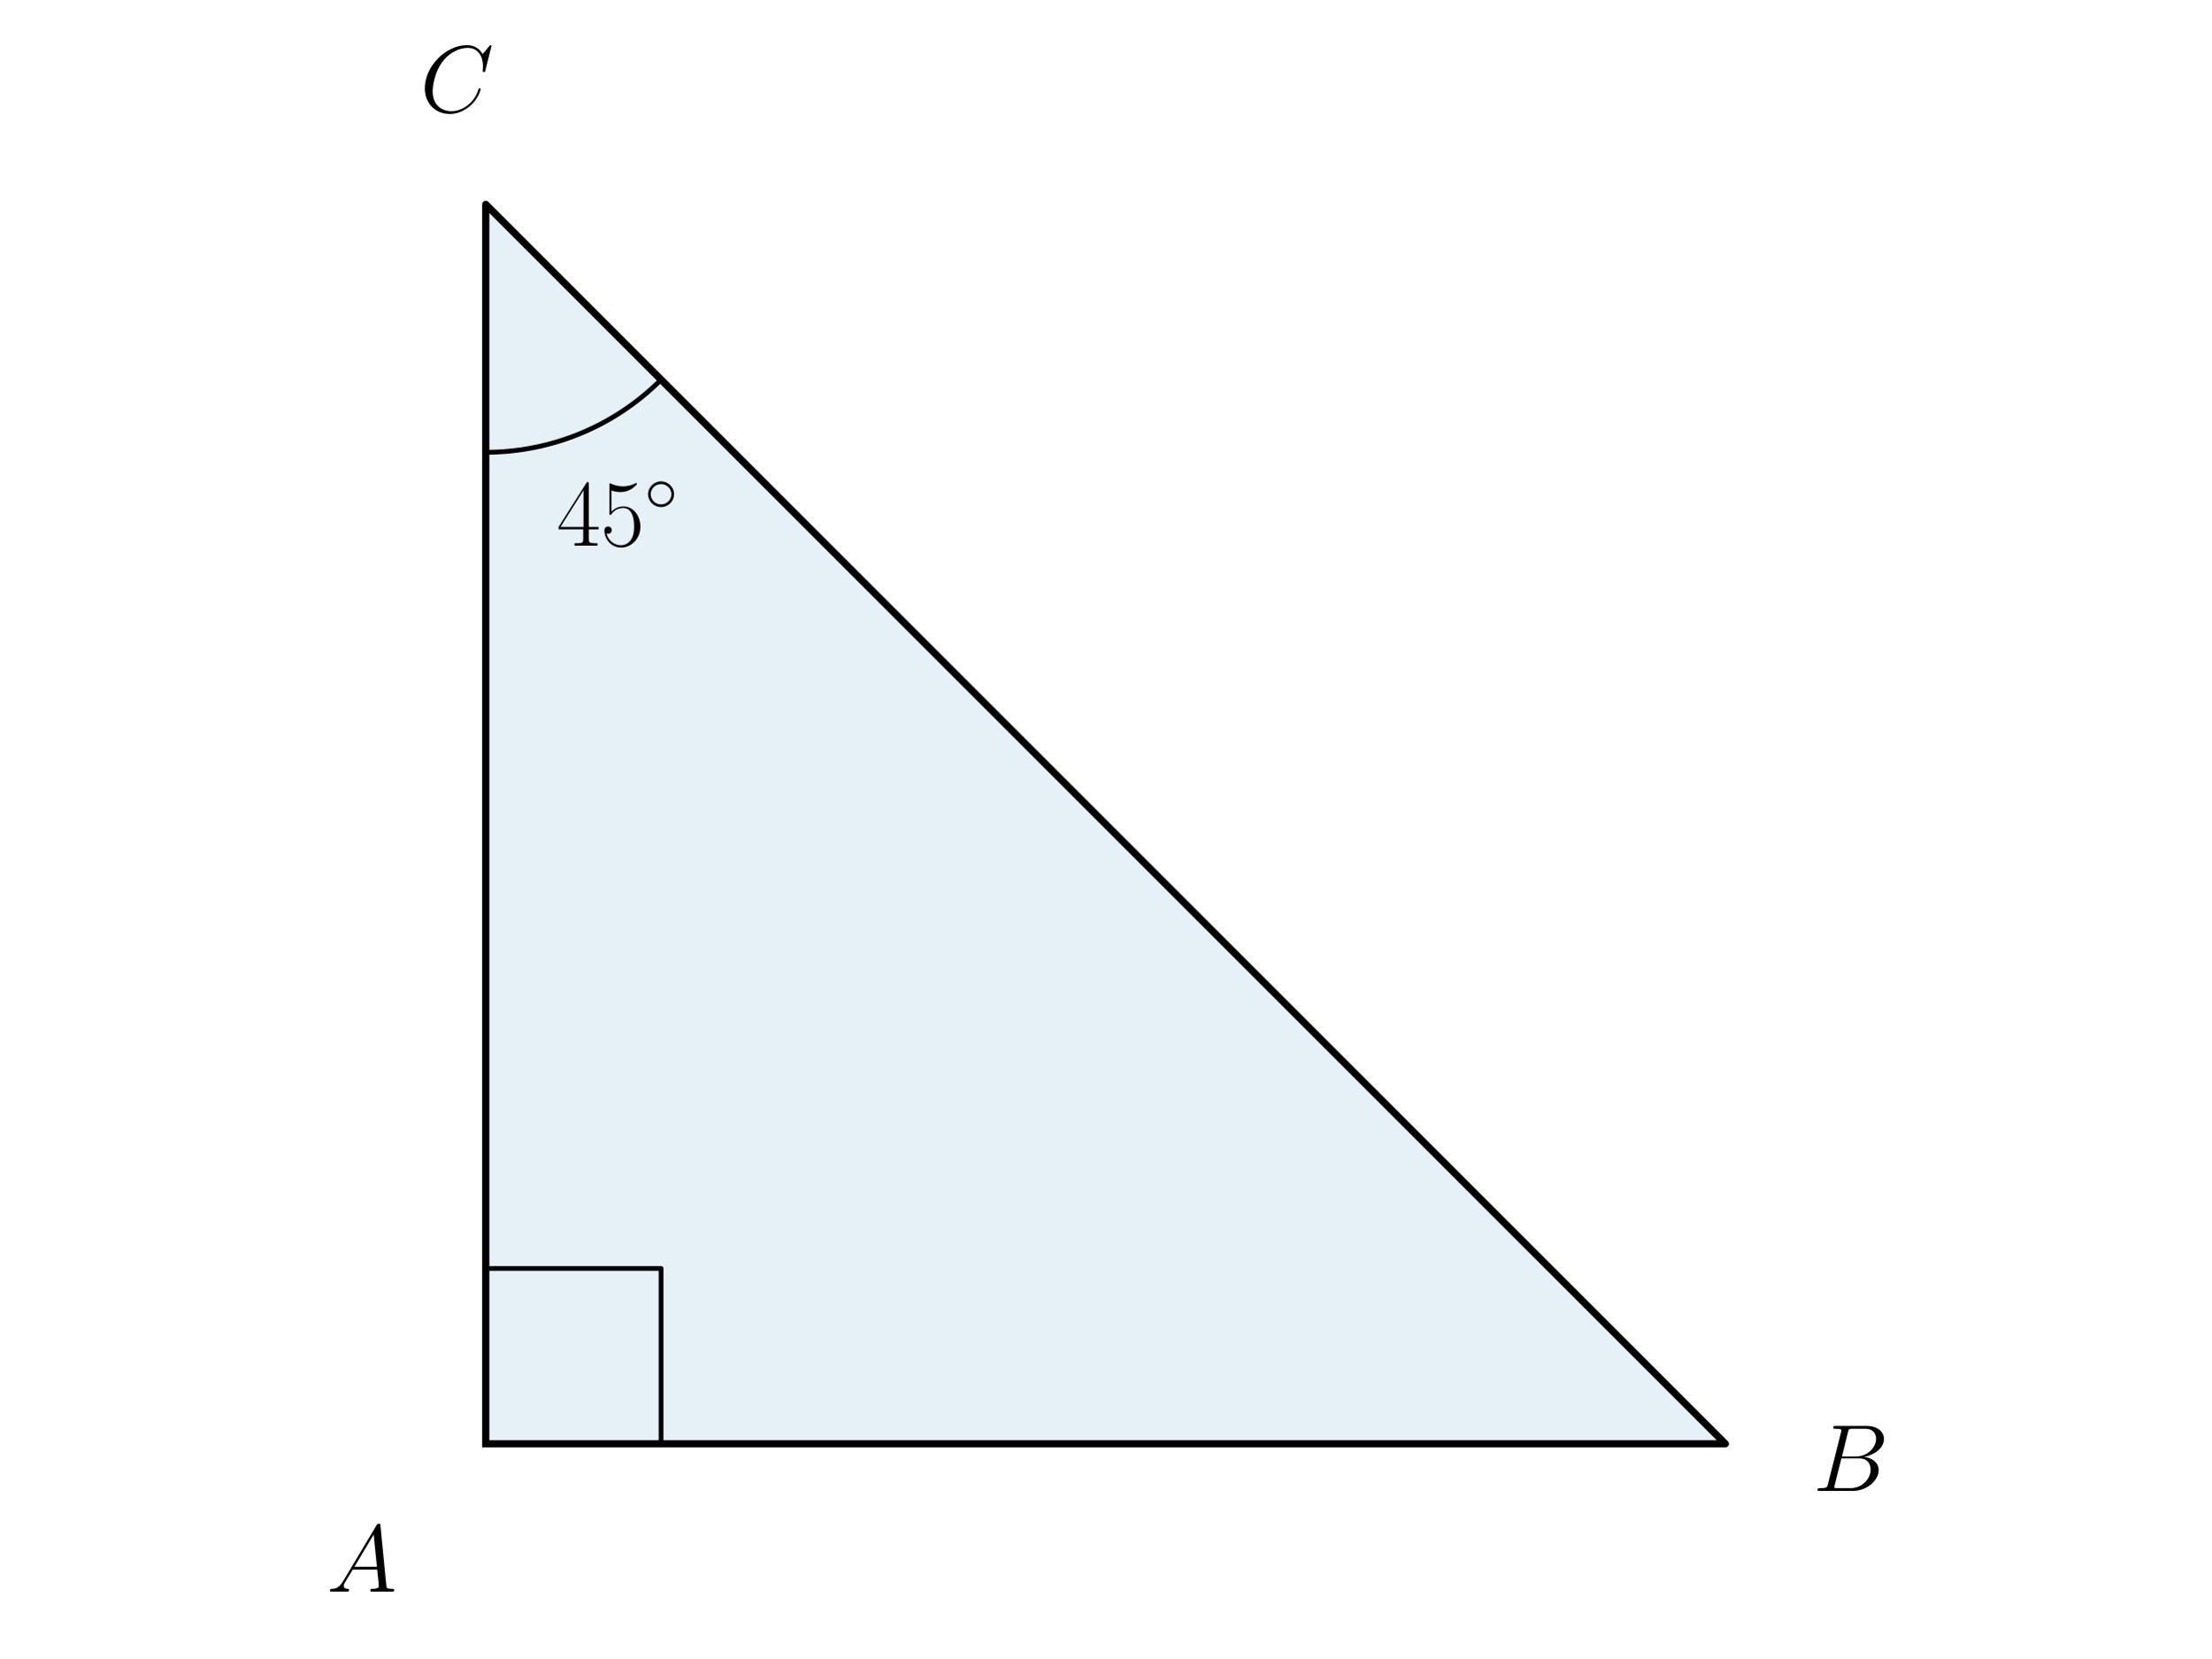
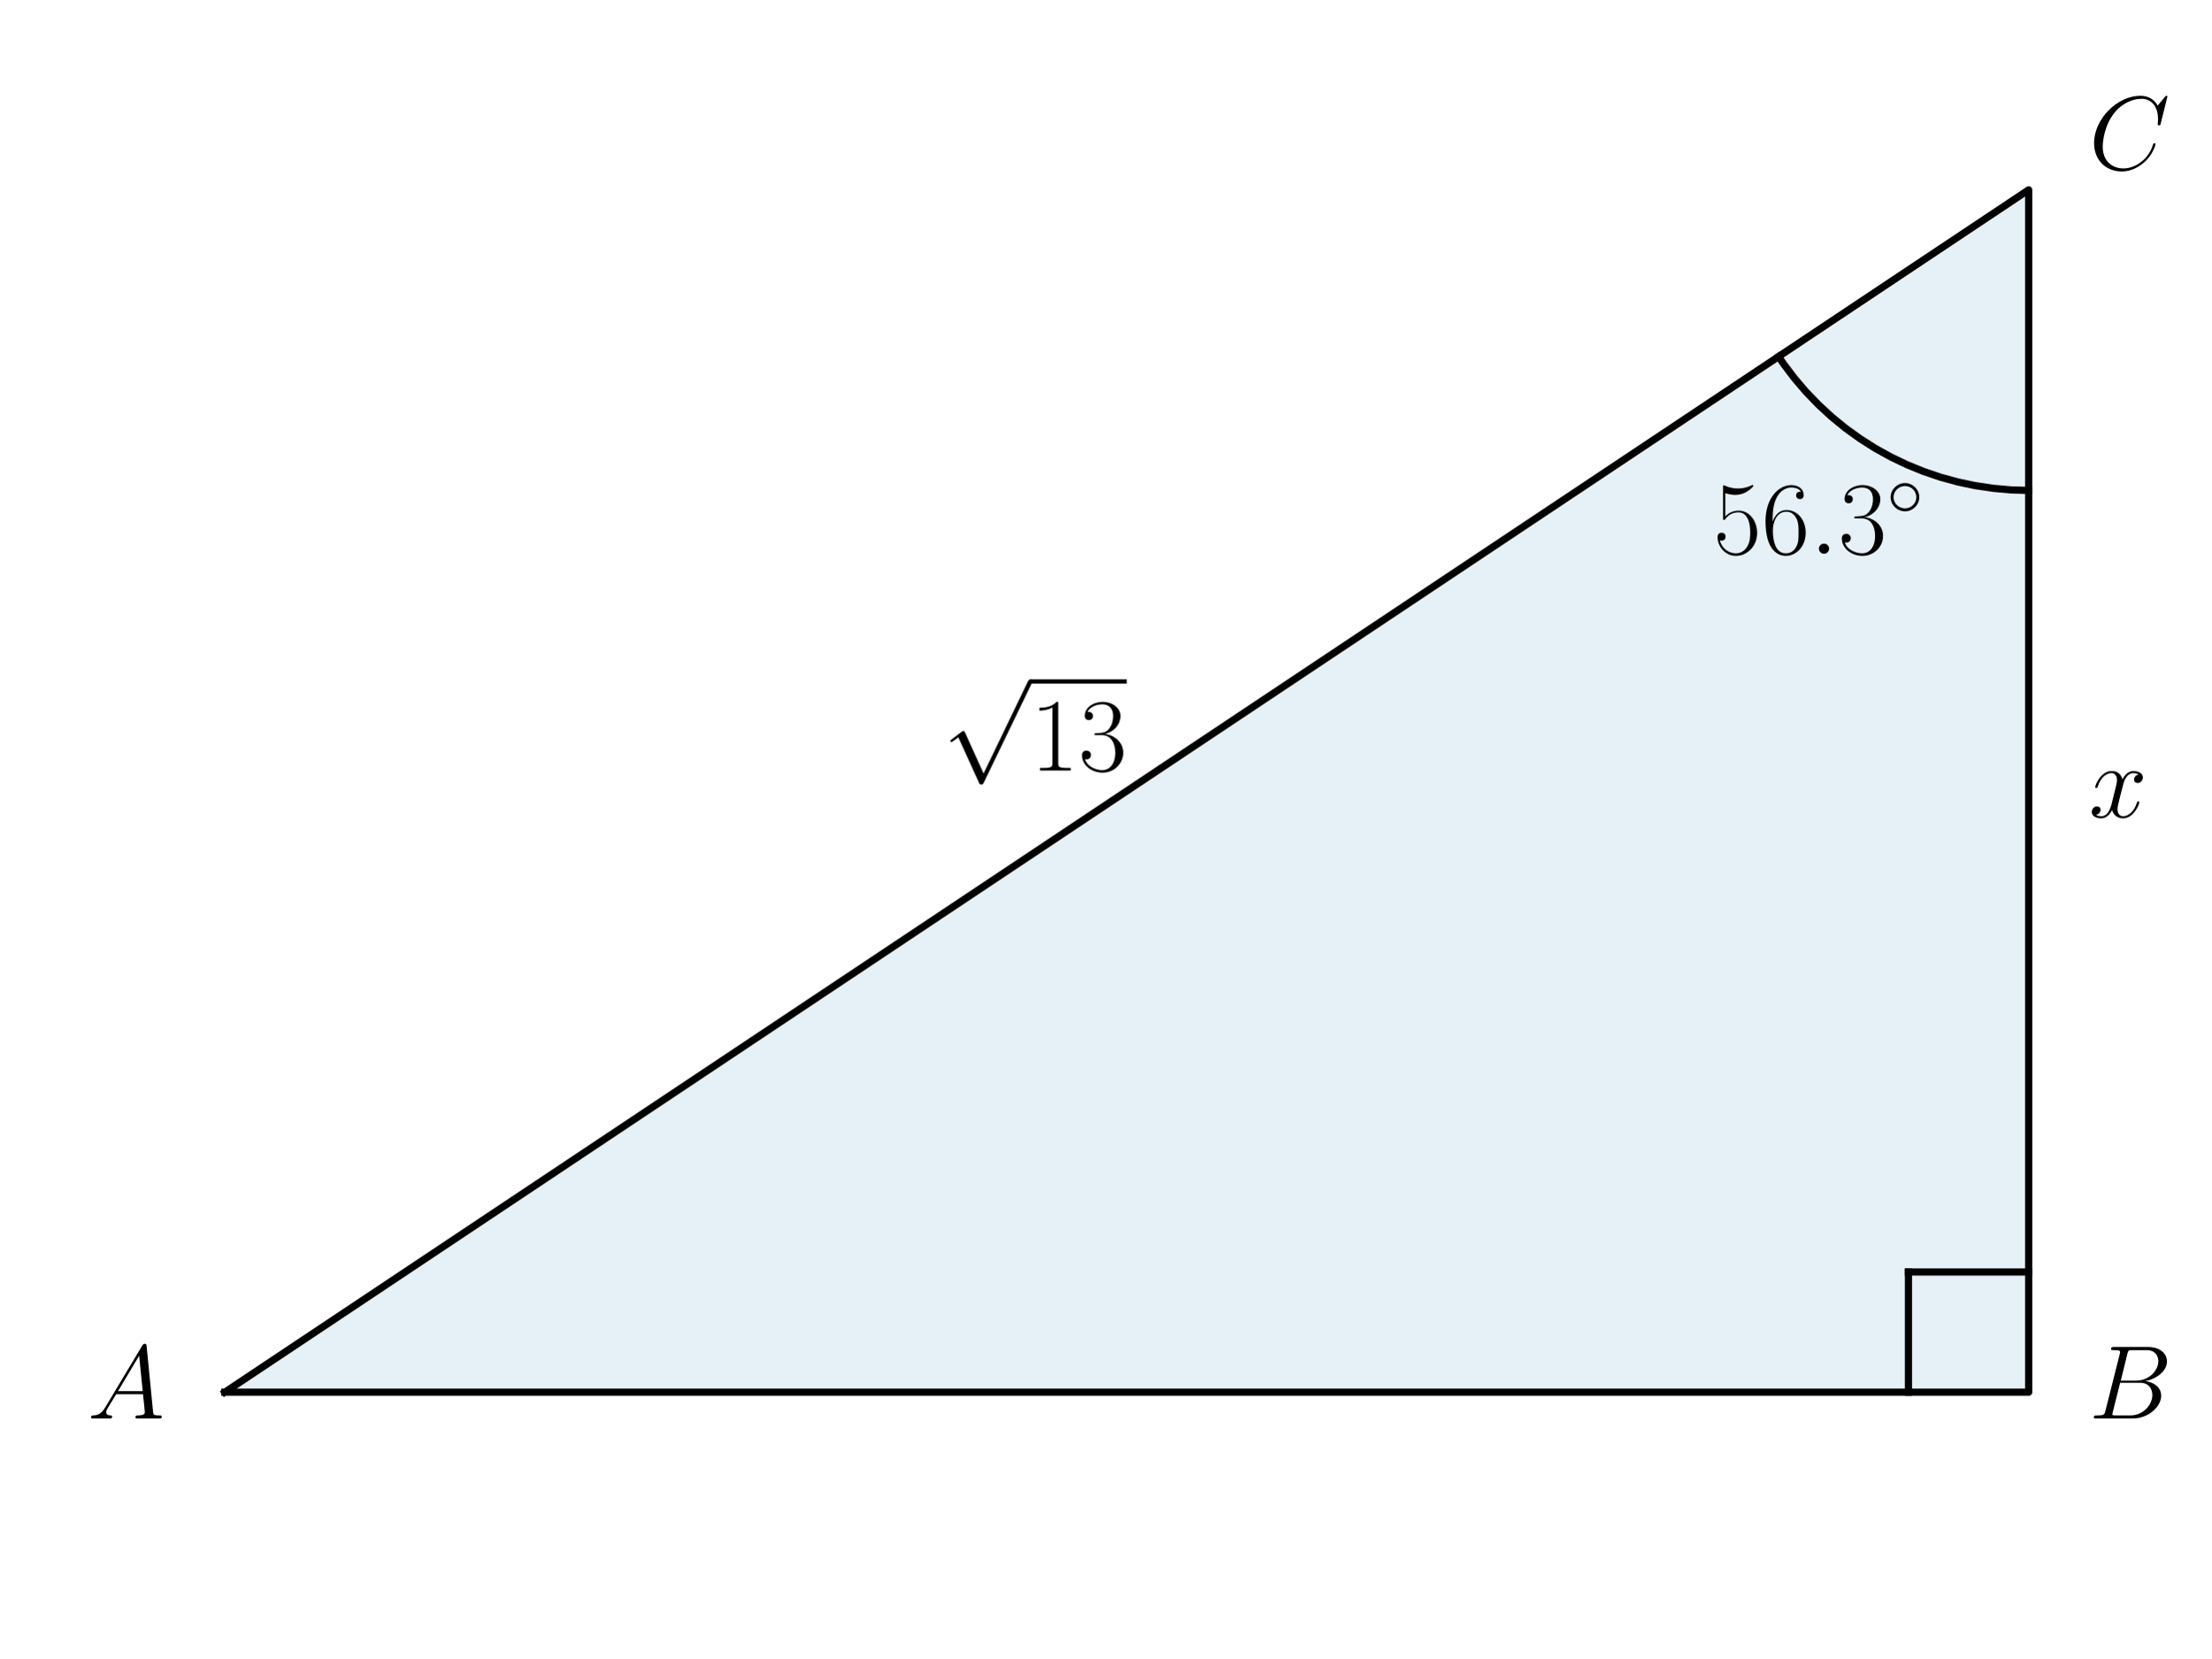
<svg xmlns="http://www.w3.org/2000/svg" xmlns:xlink="http://www.w3.org/1999/xlink" width="460.8pt" height="345.6pt" viewBox="0 0 460.8 345.6" version="1.1">
  <defs>
    <style type="text/css">*{stroke-linejoin: round; stroke-linecap: butt}</style>
  </defs>
  <g id="figure_1">
    <g id="patch_1">
      <path d="M 0 345.6  L 460.8 345.6  L 460.8 0  L 0 0  L 0 345.6  z " style="fill: none" />
    </g>
    <g id="axes_1">
      <g id="patch_2">
-         <path d="M 101.232 300.931  L 359.568 300.931  L 101.232 42.595  z " clip-path="url(#p1d27229c34)" style="fill: #0072b2; opacity: 0.1; stroke: #0072b2; stroke-linejoin: miter" />
+         <path d="M 46.852 290.183  L 422.785 290.183  L 422.785 39.561  z " clip-path="url(#pc27a45d2a8)" style="fill: #0072b2; opacity: 0.1; stroke: #0072b2; stroke-linejoin: miter" />
      </g>
      <g id="line2d_1">
-         <path d="M 101.232 300.931  L 359.568 300.931  L 101.232 42.595  L 101.232 300.931  " clip-path="url(#p1d27229c34)" style="fill: none; stroke: #000000; stroke-width: 1.5; stroke-linecap: square" />
+         <path d="M 46.852 290.183  L 422.785 290.183  L 422.785 39.561  L 46.852 290.183  " clip-path="url(#pc27a45d2a8)" style="fill: none; stroke: #000000; stroke-width: 1.5; stroke-linecap: square" />
      </g>
      <g id="line2d_2">
-         <path d="M 137.766 300.931  L 137.766 264.397  L 101.232 264.397  L 101.232 300.931  " clip-path="url(#p1d27229c34)" style="fill: none; stroke: #000000; stroke-linecap: square" />
+         <path d="M 422.785 102.217  L 419.056 102.105  L 415.339 101.773  L 411.649 101.219  L 407.998 100.447  L 404.4 99.458  L 400.867 98.258  L 397.412 96.849  L 394.047 95.237  L 390.783 93.427  L 387.634 91.427  L 384.608 89.242  L 381.719 86.882  L 378.975 84.353  L 376.386 81.666  L 373.962 78.829  L 371.711 75.853  L 370.653 74.316  L 370.653 74.316  " clip-path="url(#pc27a45d2a8)" style="fill: none; stroke: #000000; stroke-width: 1.5; stroke-linecap: square" />
      </g>
      <g id="line2d_3">
-         <path d="M 101.232 94.262  L 101.642 94.26  L 102.052 94.255  L 102.461 94.247  L 102.871 94.236  L 103.281 94.221  L 103.69 94.203  L 104.1 94.182  L 104.509 94.158  L 104.918 94.13  L 105.326 94.099  L 105.735 94.065  L 106.143 94.028  L 106.551 93.987  L 106.959 93.943  L 107.366 93.896  L 107.773 93.846  L 108.179 93.793  L 108.585 93.736  L 108.99 93.676  L 109.395 93.613  L 109.8 93.546  L 110.204 93.477  L 110.607 93.404  L 111.01 93.328  L 111.412 93.249  L 111.814 93.167  L 112.215 93.081  L 112.615 92.992  L 113.014 92.9  L 113.413 92.805  L 113.811 92.707  L 114.208 92.606  L 114.604 92.501  L 115 92.394  L 115.394 92.283  L 115.788 92.169  L 116.181 92.052  L 116.573 91.932  L 116.964 91.808  L 117.354 91.682  L 117.743 91.553  L 118.131 91.42  L 118.517 91.285  L 118.903 91.146  L 119.288 91.004  L 119.671 90.859  L 120.053 90.712  L 120.435 90.561  L 120.815 90.407  L 121.193 90.25  L 121.571 90.09  L 121.947 89.927  L 122.322 89.762  L 122.695 89.593  L 123.067 89.421  L 123.438 89.246  L 123.808 89.069  L 124.176 88.888  L 124.542 88.705  L 124.907 88.518  L 125.271 88.329  L 125.633 88.137  L 125.993 87.942  L 126.352 87.744  L 126.71 87.543  L 127.065 87.34  L 127.42 87.133  L 127.772 86.924  L 128.123 86.712  L 128.472 86.498  L 128.82 86.28  L 129.165 86.06  L 129.509 85.837  L 129.851 85.611  L 130.192 85.383  L 130.53 85.152  L 130.867 84.918  L 131.202 84.681  L 131.535 84.442  L 131.866 84.201  L 132.195 83.956  L 132.522 83.709  L 132.847 83.46  L 133.17 83.208  L 133.492 82.953  L 133.811 82.696  L 134.128 82.436  L 134.443 82.174  L 134.756 81.909  L 135.067 81.642  L 135.375 81.372  L 135.682 81.1  L 135.986 80.826  L 136.289 80.549  L 136.589 80.27  L 136.886 79.988  L 137.182 79.704  L 137.475 79.418  L 137.766 79.129  " clip-path="url(#p1d27229c34)" style="fill: none; stroke: #000000; stroke-linecap: square" />
+         <path d="M 422.785 265.121  L 397.723 265.121  " clip-path="url(#pc27a45d2a8)" style="fill: none; stroke: #000000; stroke-width: 1.5; stroke-linecap: square" />
+       </g>
+       <g id="line2d_4">
+         <path d="M 397.723 290.183  L 397.723 265.121  " clip-path="url(#pc27a45d2a8)" style="fill: none; stroke: #000000; stroke-width: 1.5; stroke-linecap: square" />
      </g>
      <g id="text_1">
-         <g transform="translate(68.08543 331.7452) scale(0.2 -0.2)">
+         <g transform="translate(18.23255 295.6621) scale(0.22 -0.22)">
          <defs>
            <path id="CMMI12-41" d="M 1088 691  C 864 314 646 186 339 186  C 269 180 218 180 218 58  C 218 24 250 0 294 0  C 410 0 698 0 813 0  C 998 0 1203 0 1382 0  C 1421 0 1498 0 1498 122  C 1498 180 1446 186 1408 186  C 1261 186 1139 236 1139 388  C 1139 476 1178 546 1261 685  L 1747 1479  L 3379 1479  C 3386 1423 3386 1373 3392 1316  C 3411 1152 3488 495 3488 376  C 3488 186 3162 186 3059 186  C 2989 186 2918 186 2918 70  C 2918 0 2976 0 3014 0  C 3123 0 3251 0 3360 0  L 3725 0  C 4115 0 4397 0 4403 0  C 4448 0 4518 0 4518 122  C 4518 186 4461 186 4365 186  C 4013 186 4006 244 3987 434  L 3597 4404  C 3584 4531 3558 4544 3488 4544  C 3424 4544 3386 4531 3328 4435  L 1088 691  z M 1856 1664  L 3142 3819  L 3360 1664  L 1856 1664  z " transform="scale(0.015625)" />
          </defs>
          <use xlink:href="#CMMI12-41" transform="scale(0.996264)" />
        </g>
      </g>
      <g id="text_2">
-         <g transform="translate(377.8221 310.7556) scale(0.2 -0.2)">
+         <g transform="translate(435.3166 295.6621) scale(0.22 -0.22)">
          <defs>
            <path id="CMMI12-42" d="M 2342 3921  C 2400 4160 2426 4160 2675 4160  L 3507 4160  C 4230 4160 4230 3544 4230 3485  C 4230 2966 3712 2304 2867 2304  L 1946 2304  L 2342 3921  z M 3424 2275  C 4122 2402 4755 2886 4755 3473  C 4755 3970 4314 4352 3590 4352  L 1536 4352  C 1414 4352 1357 4352 1357 4226  C 1357 4160 1414 4160 1510 4160  C 1901 4160 1901 4112 1901 4044  C 1901 4032 1901 3993 1875 3897  L 1011 472  C 954 249 941 185 493 185  C 371 185 307 185 307 70  C 307 0 346 0 474 0  L 2669 0  C 3648 0 4403 739 4403 1383  C 4403 1906 3942 2224 3424 2275  z M 2515 185  L 1651 185  C 1562 185 1549 185 1510 192  C 1440 198 1434 211 1434 261  C 1434 305 1446 343 1459 399  L 1907 2176  L 3110 2176  C 3866 2176 3866 1483 3866 1433  C 3866 828 3309 185 2515 185  z " transform="scale(0.015625)" />
          </defs>
          <use xlink:href="#CMMI12-42" transform="scale(0.996264)" />
        </g>
      </g>
      <g id="text_3">
-         <g transform="translate(116.0075 113.7264) scale(0.2 -0.2)">
-           <defs>
-             <path id="CMR17-34" d="M 2150 4122  C 2150 4256 2144 4256 2029 4256  L 128 1254  L 128 1088  L 1779 1088  L 1779 457  C 1779 224 1766 160 1318 160  L 1197 160  L 1197 0  C 1402 0 1747 0 1965 0  C 2182 0 2528 0 2733 0  L 2733 160  L 2611 160  C 2163 160 2150 224 2150 457  L 2150 1088  L 2803 1088  L 2803 1254  L 2150 1254  L 2150 4122  z M 1798 3703  L 1798 1254  L 256 1254  L 1798 3703  z " transform="scale(0.015625)" />
-             <path id="CMR17-35" d="M 730 3692  C 794 3666 1056 3584 1325 3584  C 1920 3584 2246 3911 2432 4100  C 2432 4157 2432 4192 2394 4192  C 2387 4192 2374 4192 2323 4163  C 2099 4058 1837 3973 1517 3973  C 1325 3973 1037 3999 723 4139  C 653 4171 640 4171 634 4171  C 602 4171 595 4164 595 4037  L 595 2203  C 595 2089 595 2057 659 2057  C 691 2057 704 2070 736 2114  C 941 2401 1222 2522 1542 2522  C 1766 2522 2246 2382 2246 1289  C 2246 1085 2246 715 2054 421  C 1894 159 1645 25 1370 25  C 947 25 518 320 403 814  C 429 807 480 795 506 795  C 589 795 749 840 749 1038  C 749 1210 627 1280 506 1280  C 358 1280 262 1190 262 1011  C 262 454 704 -128 1382 -128  C 2042 -128 2669 440 2669 1264  C 2669 2030 2170 2624 1549 2624  C 1222 2624 947 2503 730 2274  L 730 3692  z " transform="scale(0.015625)" />
-             <path id="CMSY10-e" d="M 2842 1600  C 2842 2277 2272 2828 1600 2828  C 909 2828 352 2264 352 1600  C 352 930 909 372 1600 372  C 2272 372 2842 923 2842 1600  z M 1600 628  C 1043 628 608 1070 608 1600  C 608 2130 1050 2572 1600 2572  C 2131 2572 2586 2142 2586 1600  C 2586 1058 2131 628 1600 628  z " transform="scale(0.015625)" />
-           </defs>
-           <use xlink:href="#CMR17-34" transform="scale(0.996264)" />
-           <use xlink:href="#CMR17-35" transform="translate(45.69048 0) scale(0.996264)" />
-           <use xlink:href="#CMSY10-e" transform="translate(91.38095 36.15364) scale(0.697382)" />
-         </g>
-       </g>
-       <g id="text_4">
-         <g transform="translate(87.53149 23.35598) scale(0.2 -0.2)">
+         <g transform="translate(435.3166 35.29776) scale(0.22 -0.22)">
          <defs>
            <path id="CMMI12-43" d="M 4781 4423  C 4781 4480 4736 4480 4723 4480  C 4710 4480 4685 4480 4634 4416  L 4192 3882  C 3968 4264 3616 4480 3136 4480  C 1754 4480 320 3088 320 1595  C 320 533 1069 -128 2003 -128  C 2515 -128 2963 88 3334 400  C 3891 863 4058 1481 4058 1531  C 4058 1588 4006 1588 3987 1588  C 3930 1588 3923 1550 3910 1524  C 3616 534 2752 57 2112 57  C 1434 57 845 489 845 1391  C 845 1595 909 2700 1632 3532  C 1984 3939 2586 4295 3194 4295  C 3898 4295 4211 3717 4211 3068  C 4211 2903 4192 2764 4192 2738  C 4192 2681 4256 2681 4275 2681  C 4346 2681 4352 2687 4378 2801  L 4781 4423  z " transform="scale(0.015625)" />
          </defs>
          <use xlink:href="#CMMI12-43" transform="scale(0.996264)" />
        </g>
      </g>
+       <g id="text_4">
+         <g transform="translate(357.0565 115.4187) scale(0.22 -0.22)">
+           <defs>
+             <path id="CMR17-35" d="M 730 3692  C 794 3666 1056 3584 1325 3584  C 1920 3584 2246 3911 2432 4100  C 2432 4157 2432 4192 2394 4192  C 2387 4192 2374 4192 2323 4163  C 2099 4058 1837 3973 1517 3973  C 1325 3973 1037 3999 723 4139  C 653 4171 640 4171 634 4171  C 602 4171 595 4164 595 4037  L 595 2203  C 595 2089 595 2057 659 2057  C 691 2057 704 2070 736 2114  C 941 2401 1222 2522 1542 2522  C 1766 2522 2246 2382 2246 1289  C 2246 1085 2246 715 2054 421  C 1894 159 1645 25 1370 25  C 947 25 518 320 403 814  C 429 807 480 795 506 795  C 589 795 749 840 749 1038  C 749 1210 627 1280 506 1280  C 358 1280 262 1190 262 1011  C 262 454 704 -128 1382 -128  C 2042 -128 2669 440 2669 1264  C 2669 2030 2170 2624 1549 2624  C 1222 2624 947 2503 730 2274  L 730 3692  z " transform="scale(0.015625)" />
+             <path id="CMR17-36" d="M 678 2176  C 678 3690 1395 4032 1811 4032  C 1946 4032 2272 4009 2400 3776  C 2298 3776 2106 3776 2106 3553  C 2106 3381 2246 3323 2336 3323  C 2394 3323 2566 3348 2566 3560  C 2566 3954 2246 4179 1805 4179  C 1043 4179 243 3390 243 1984  C 243 253 966 -128 1478 -128  C 2099 -128 2688 427 2688 1283  C 2688 2081 2170 2662 1517 2662  C 1126 2662 838 2407 678 1960  L 678 2176  z M 1478 25  C 691 25 691 1200 691 1436  C 691 1896 909 2560 1504 2560  C 1613 2560 1926 2560 2138 2120  C 2253 1870 2253 1609 2253 1289  C 2253 944 2253 690 2118 434  C 1978 171 1773 25 1478 25  z " transform="scale(0.015625)" />
+             <path id="CMMI12-3a" d="M 1178 307  C 1178 492 1024 619 870 619  C 685 619 557 466 557 313  C 557 128 710 0 864 0  C 1050 0 1178 153 1178 307  z " transform="scale(0.015625)" />
+             <path id="CMR17-33" d="M 1414 2157  C 1984 2157 2234 1662 2234 1090  C 2234 320 1824 25 1453 25  C 1114 25 563 194 390 693  C 422 680 454 680 486 680  C 640 680 755 782 755 948  C 755 1133 614 1216 486 1216  C 378 1216 211 1165 211 926  C 211 335 787 -128 1466 -128  C 2176 -128 2720 430 2720 1085  C 2720 1707 2208 2157 1600 2227  C 2086 2328 2554 2756 2554 3329  C 2554 3820 2048 4179 1472 4179  C 890 4179 378 3829 378 3329  C 378 3110 544 3072 627 3072  C 762 3072 877 3155 877 3321  C 877 3486 762 3569 627 3569  C 602 3569 570 3569 544 3557  C 730 3959 1235 4032 1459 4032  C 1683 4032 2106 3925 2106 3320  C 2106 3143 2080 2828 1862 2550  C 1670 2304 1453 2304 1242 2284  C 1210 2284 1062 2269 1037 2269  C 992 2263 966 2257 966 2208  C 966 2163 973 2157 1101 2157  L 1414 2157  z " transform="scale(0.015625)" />
+             <path id="CMSY10-e" d="M 2842 1600  C 2842 2277 2272 2828 1600 2828  C 909 2828 352 2264 352 1600  C 352 930 909 372 1600 372  C 2272 372 2842 923 2842 1600  z M 1600 628  C 1043 628 608 1070 608 1600  C 608 2130 1050 2572 1600 2572  C 2131 2572 2586 2142 2586 1600  C 2586 1058 2131 628 1600 628  z " transform="scale(0.015625)" />
+           </defs>
+           <use xlink:href="#CMR17-35" transform="scale(0.996264)" />
+           <use xlink:href="#CMR17-36" transform="translate(45.69048 0) scale(0.996264)" />
+           <use xlink:href="#CMMI12-3a" transform="translate(91.38095 0) scale(0.996264)" />
+           <use xlink:href="#CMR17-33" transform="translate(118.4781 0) scale(0.996264)" />
+           <use xlink:href="#CMSY10-e" transform="translate(164.1686 36.15364) scale(0.697382)" />
+         </g>
+       </g>
+       <g id="text_5">
+         <g transform="translate(234.8186 317.9352) scale(0.22 -0.22)" />
+       </g>
+       <g id="text_6">
+         <g transform="translate(196.4499 160.609) scale(0.22 -0.22)">
+           <defs>
+             <path id="CMSY10-70" d="M 2490 -5472  L 1363 -2982  C 1318 -2880 1286 -2880 1267 -2880  C 1261 -2880 1229 -2880 1158 -2931  L 550 -3392  C 467 -3456 467 -3475 467 -3494  C 467 -3526 486 -3565 531 -3565  C 570 -3565 678 -3475 749 -3424  C 787 -3393 883 -3323 954 -3271  L 2214 -6042  C 2259 -6144 2291 -6144 2349 -6144  C 2445 -6144 2464 -6106 2509 -6016  L 5414 0  C 5459 90 5459 115 5459 128  C 5459 192 5408 256 5331 256  C 5280 256 5235 224 5184 122  L 2490 -5472  z " transform="scale(0.015625)" />
+             <path id="CMR17-31" d="M 1702 4058  C 1702 4192 1696 4192 1606 4192  C 1357 3916 979 3827 621 3827  C 602 3827 570 3827 563 3808  C 557 3795 557 3782 557 3648  C 755 3648 1088 3686 1344 3839  L 1344 461  C 1344 236 1331 160 781 160  L 589 160  L 589 0  C 896 0 1216 0 1523 0  C 1830 0 2150 0 2458 0  L 2458 160  L 2266 160  C 1715 160 1702 230 1702 458  L 1702 4058  z " transform="scale(0.015625)" />
+           </defs>
+           <use xlink:href="#CMSY10-70" transform="translate(0 82.42146) scale(0.996264)" />
+           <use xlink:href="#CMR17-31" transform="translate(83.02225 0) scale(0.996264)" />
+           <use xlink:href="#CMR17-33" transform="translate(128.7127 0) scale(0.996264)" />
+           <path d="M 83.022 82.421  L 174.403 82.421  L 174.403 86.406  L 83.022 86.406  L 83.022 82.421  z " />
+         </g>
+       </g>
+       <g id="text_7">
+         <g transform="translate(435.3166 170.3509) scale(0.22 -0.22)">
+           <defs>
+             <path id="CMMI12-78" d="M 3034 2606  C 2829 2567 2752 2414 2752 2293  C 2752 2139 2874 2088 2963 2088  C 3155 2088 3290 2254 3290 2427  C 3290 2695 2982 2816 2714 2816  C 2323 2816 2106 2433 2048 2312  C 1901 2816 1504 2816 1389 2816  C 736 2816 390 1980 390 1839  C 390 1814 416 1782 461 1782  C 512 1782 525 1820 538 1846  C 755 2555 1184 2689 1370 2689  C 1658 2689 1715 2420 1715 2267  C 1715 2127 1677 1980 1600 1673  L 1382 798  C 1286 415 1101 64 762 64  C 730 64 570 64 435 147  C 666 192 717 383 717 460  C 717 588 621 664 499 664  C 346 664 179 530 179 326  C 179 57 480 -64 755 -64  C 1062 -64 1280 179 1414 441  C 1517 64 1837 -64 2074 -64  C 2726 -64 3072 773 3072 913  C 3072 945 3046 971 3008 971  C 2950 971 2944 939 2925 888  C 2752 326 2381 64 2093 64  C 1869 64 1747 230 1747 492  C 1747 632 1773 734 1875 1156  L 2099 2024  C 2195 2408 2413 2689 2707 2689  C 2720 2689 2899 2689 3034 2606  z " transform="scale(0.015625)" />
+           </defs>
+           <use xlink:href="#CMMI12-78" transform="scale(0.996264)" />
+         </g>
+       </g>
    </g>
  </g>
  <defs>
-     <clipPath id="p1d27229c34">
-       <rect x="10.8" y="29.678" width="439.2" height="284.17" />
+     <clipPath id="pc27a45d2a8">
+       <rect x="30.53" y="10.8" width="408.577" height="308.144" />
    </clipPath>
  </defs>
</svg>
